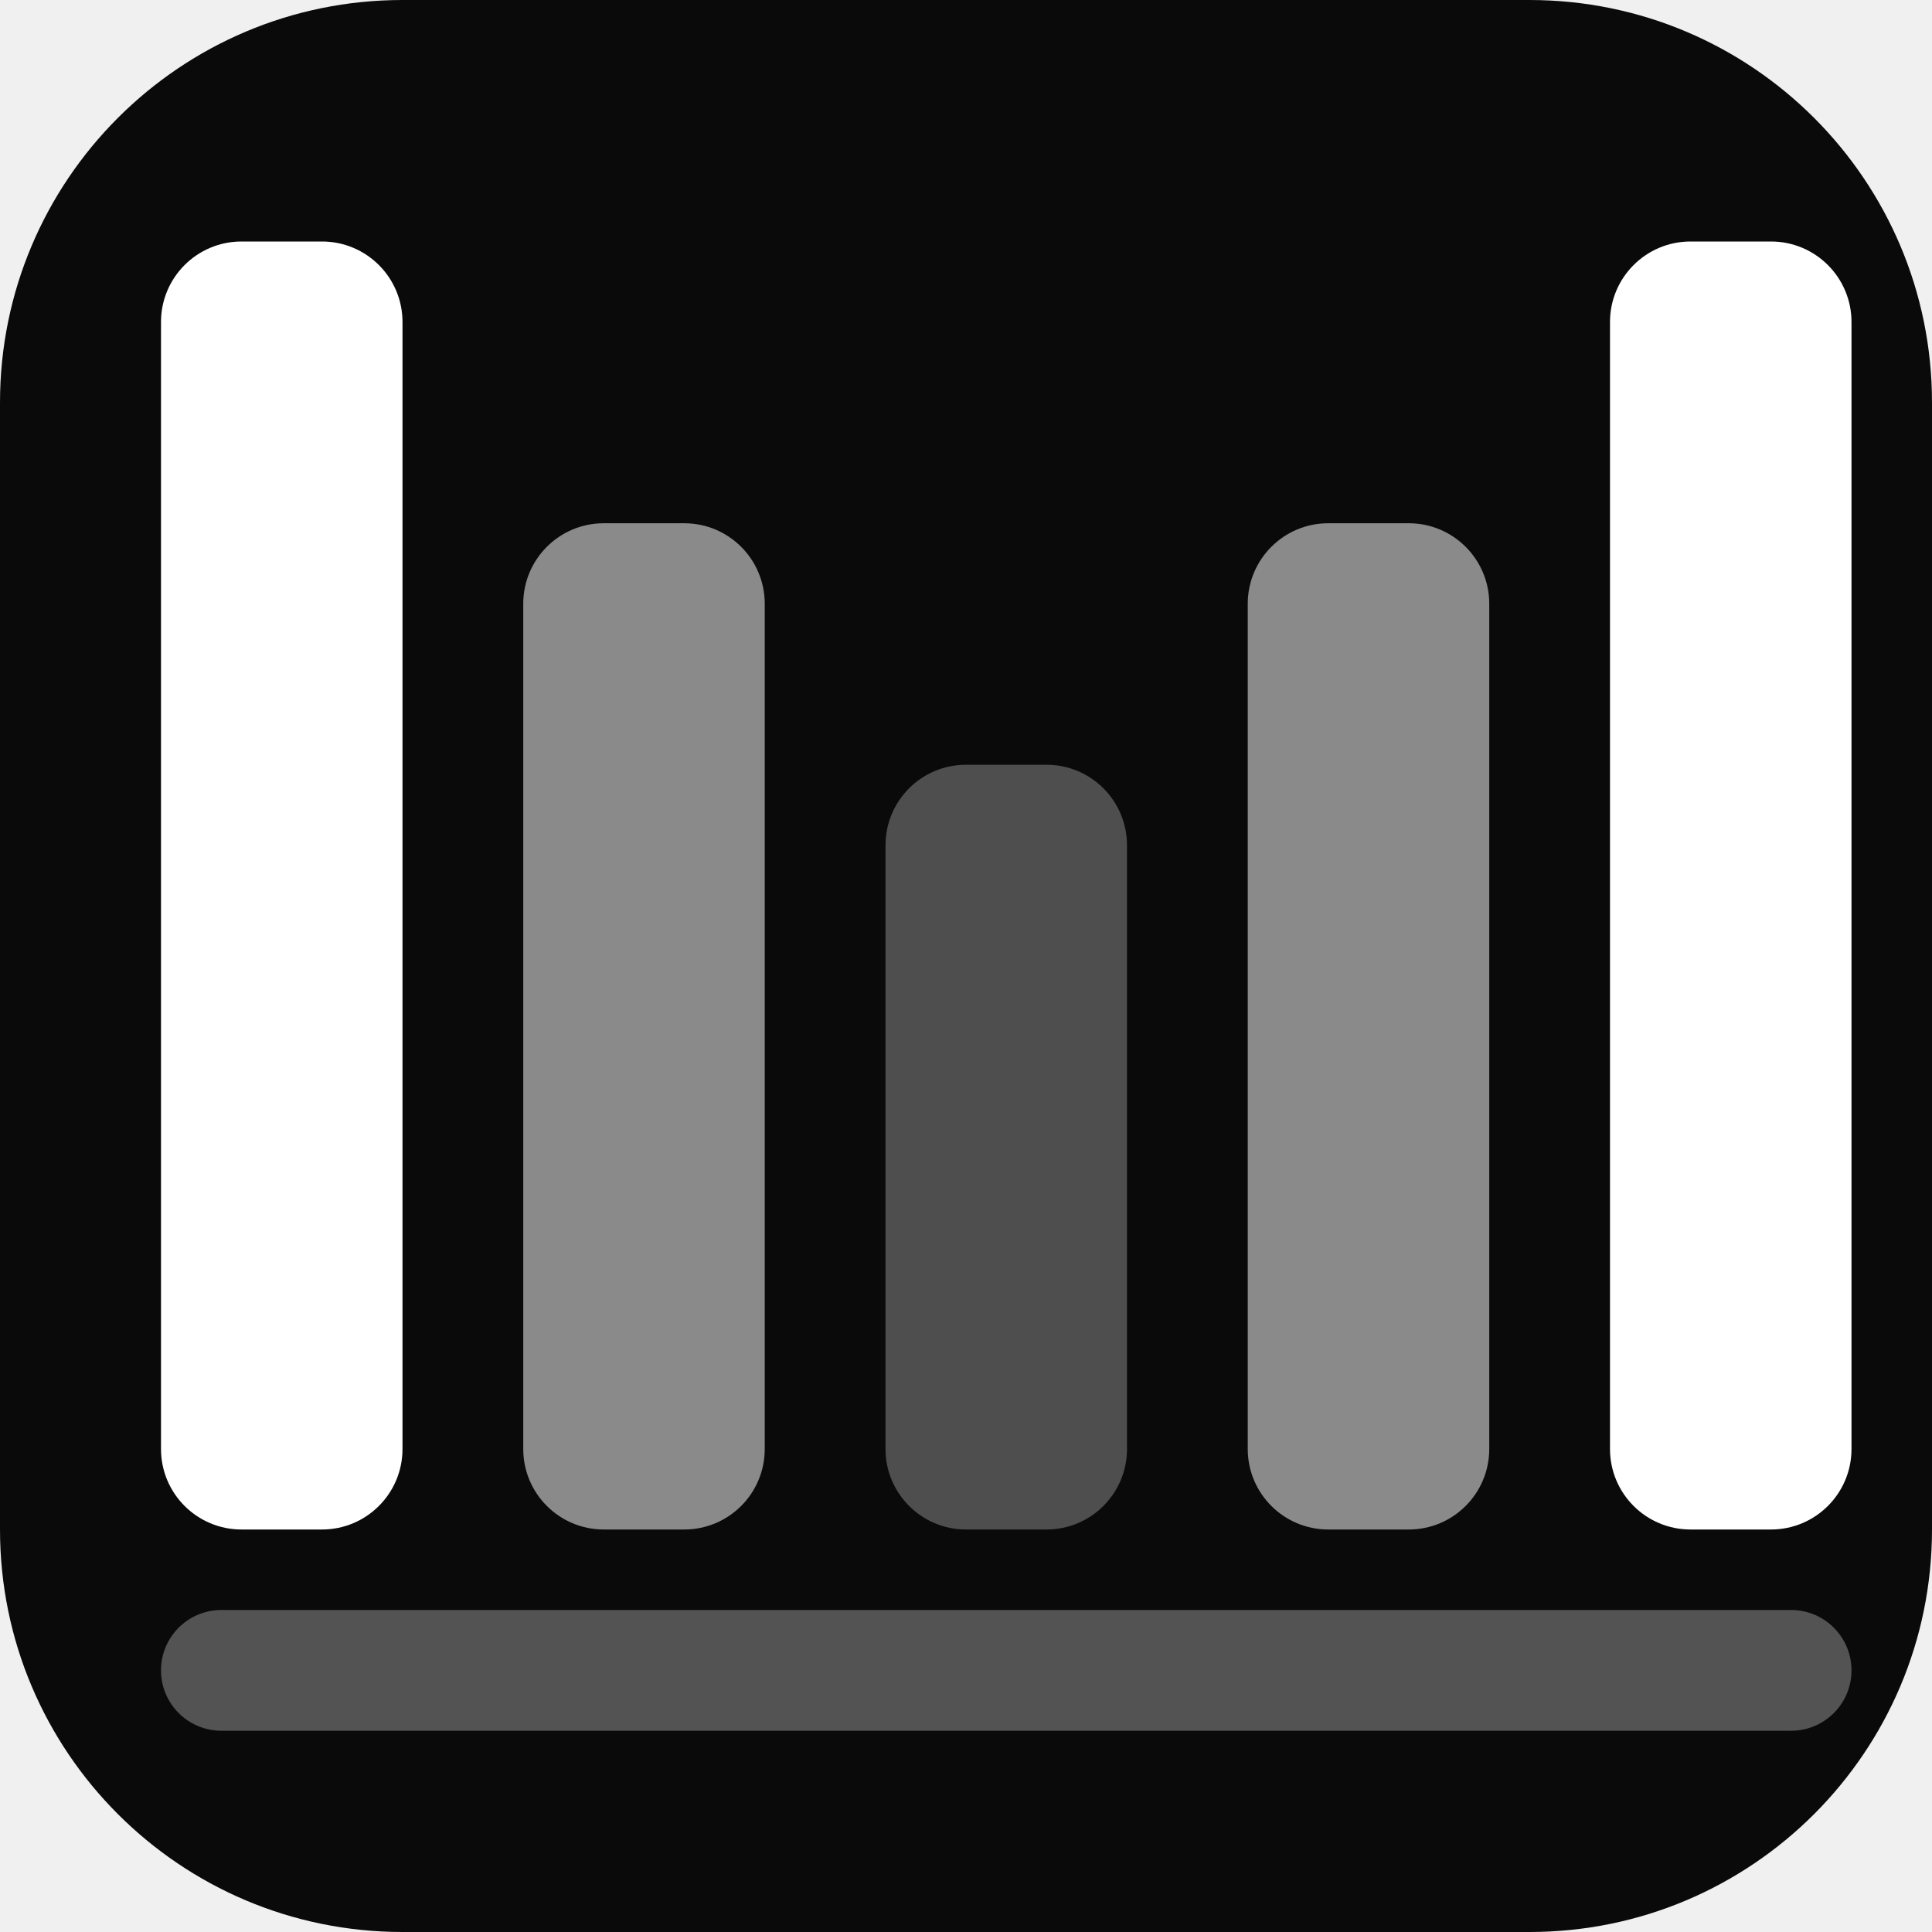
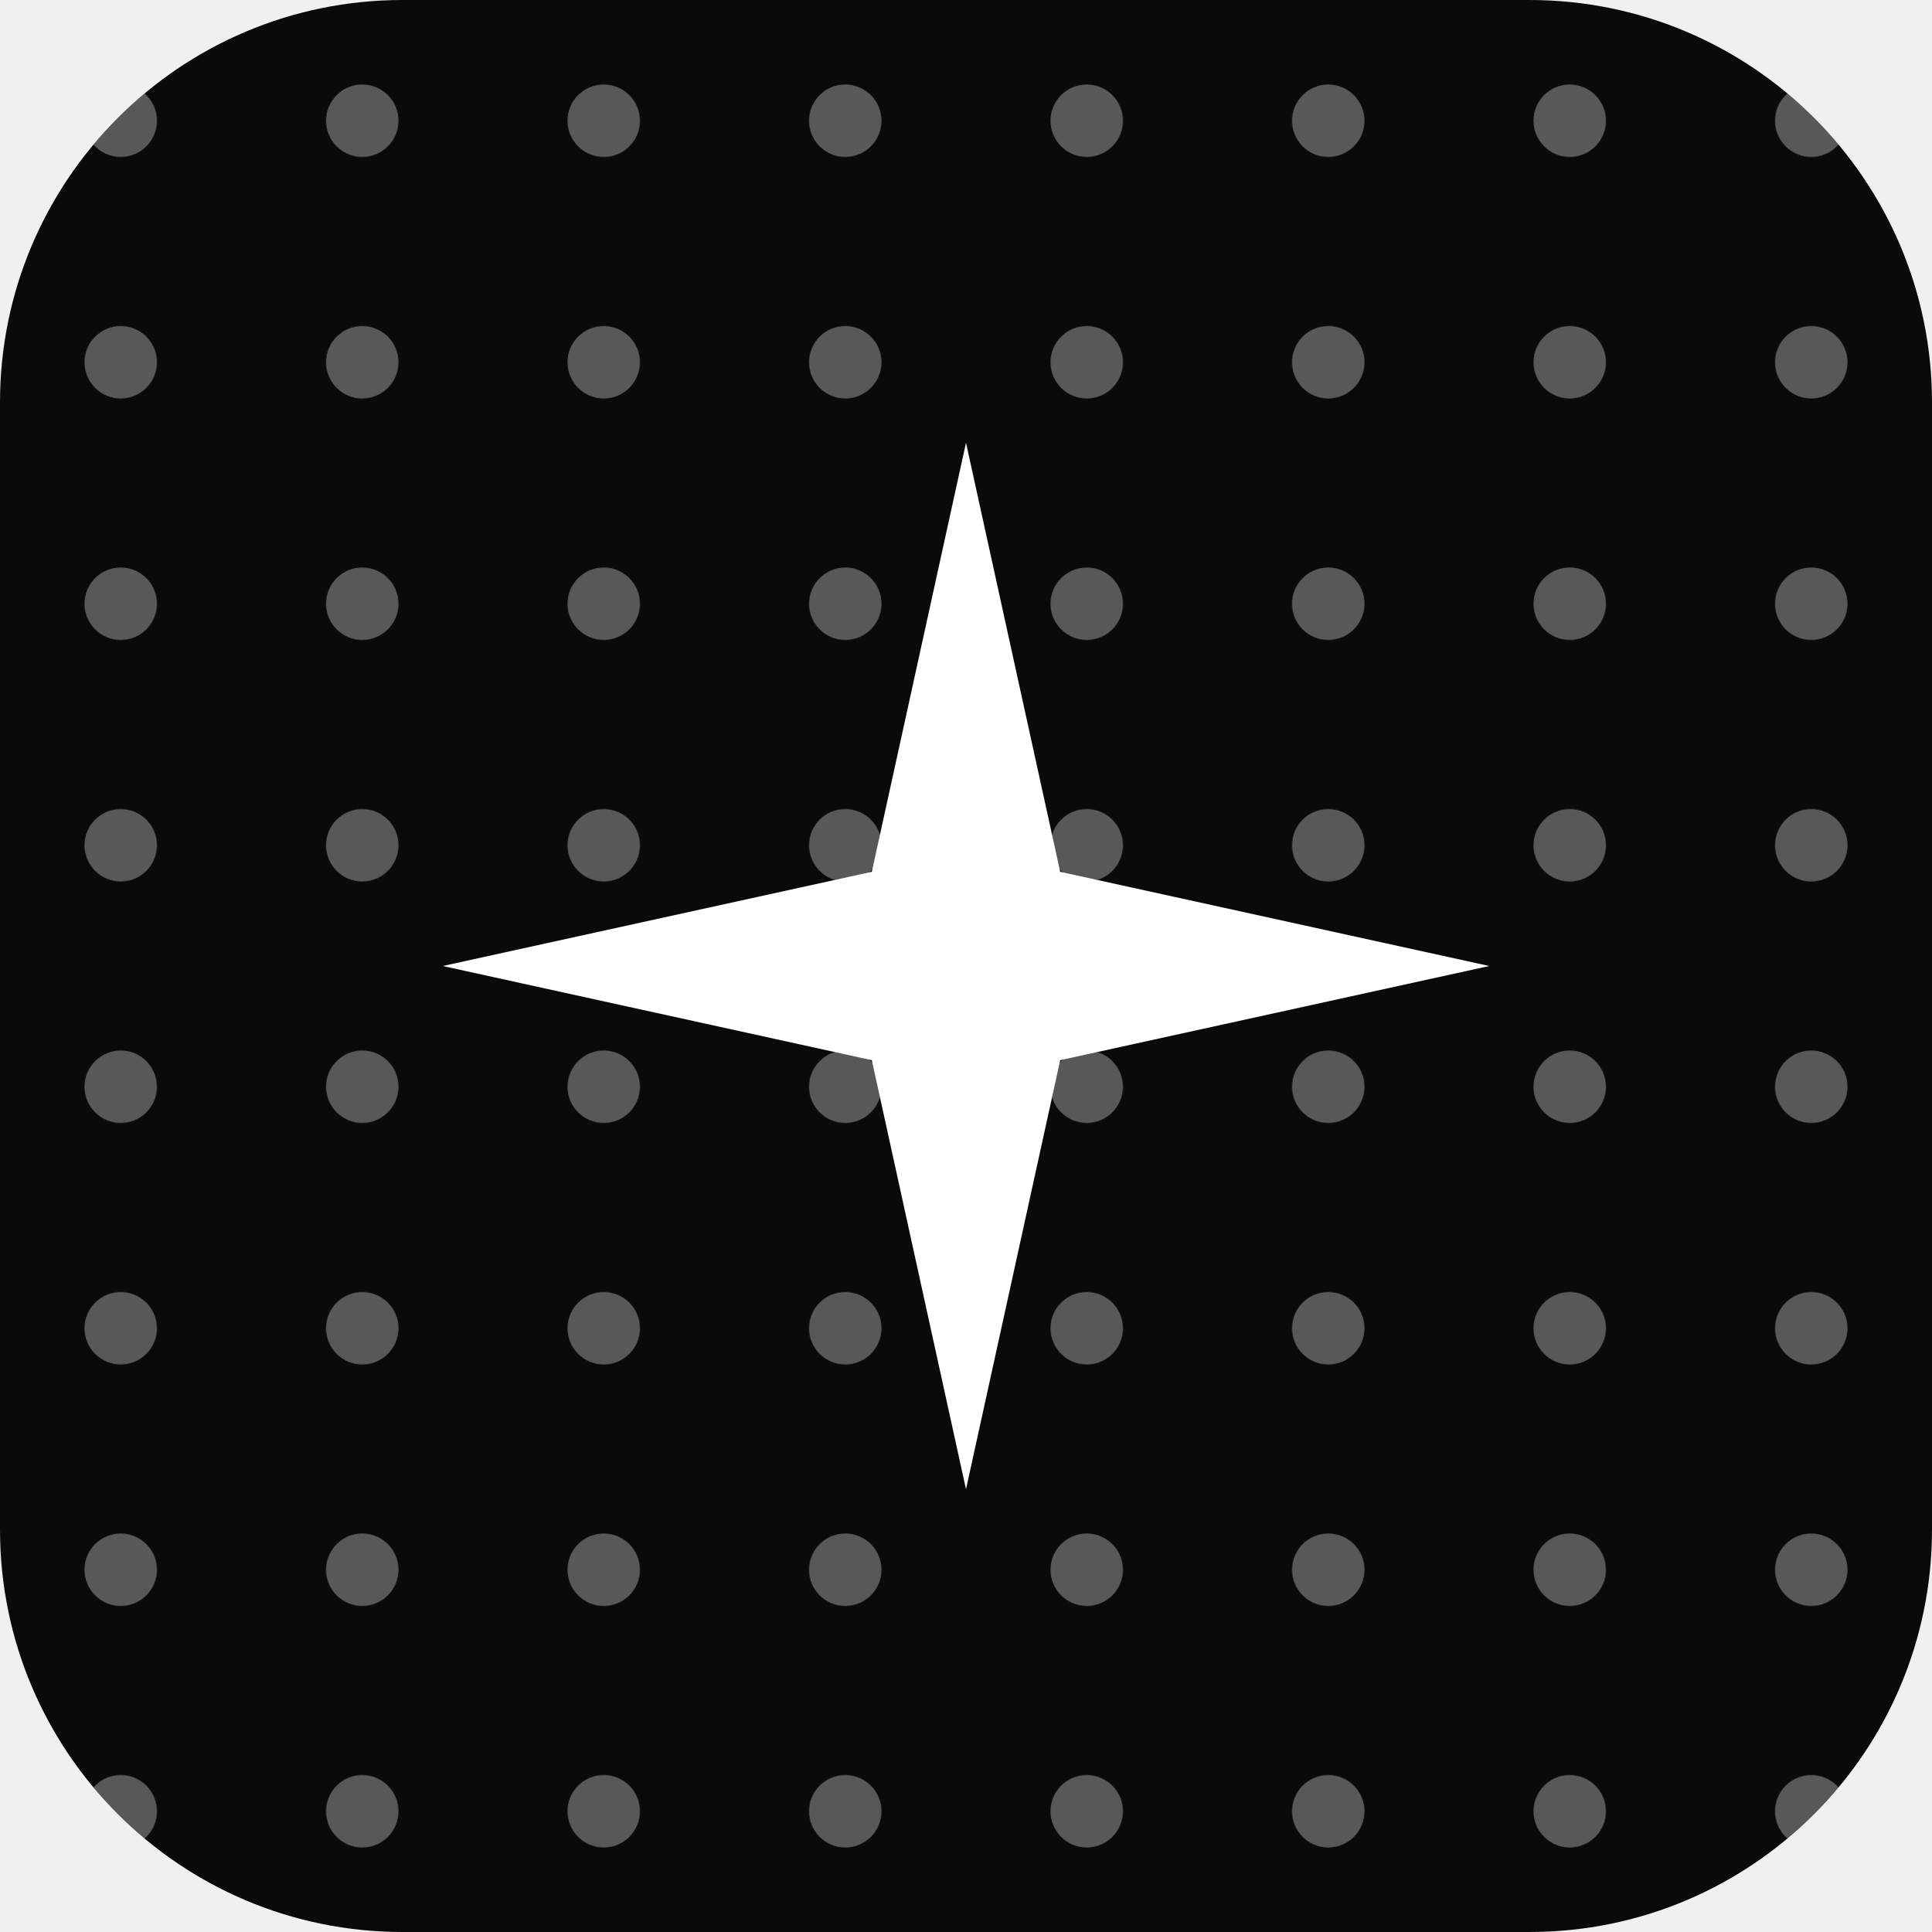
<svg xmlns="http://www.w3.org/2000/svg" viewBox="0 0 48 48">
-   <rect width="48" height="48" rx="10" fill="#0A0A0A" />
-   <rect x="4" y="6" width="6" height="32" rx="2" fill="white" />
-   <rect x="13" y="13" width="6" height="25" rx="2" fill="rgba(255,255,255,0.52)" />
-   <rect x="22" y="19" width="6" height="19" rx="2" fill="rgba(255,255,255,0.28)" />
-   <rect x="31" y="13" width="6" height="25" rx="2" fill="rgba(255,255,255,0.52)" />
-   <rect x="40" y="6" width="6" height="32" rx="2" fill="white" />
-   <rect x="4" y="40" width="42" height="3" rx="1.5" fill="rgba(255,255,255,0.30)" />
+   <defs>
+     <pattern id="dots" width="6" height="6" patternUnits="userSpaceOnUse">
+       <circle cx="3" cy="3" r="0.9" fill="rgba(255,255,255,0.32)" />
+     </pattern>
+     <clipPath id="plate">
+       <rect width="48" height="48" rx="10" />
+     </clipPath>
+   </defs>
+   <g clip-path="url(#plate)">
+     <rect width="48" height="48" fill="#0A0A0A" />
+     <rect width="48" height="48" fill="url(#dots)" />
+     <polygon points="50,0 59,41 100,50 59,59 50,100 41,59 0,50 41,41" fill="#fff" transform="translate(11 11) scale(0.26)" />
+   </g>
</svg>
